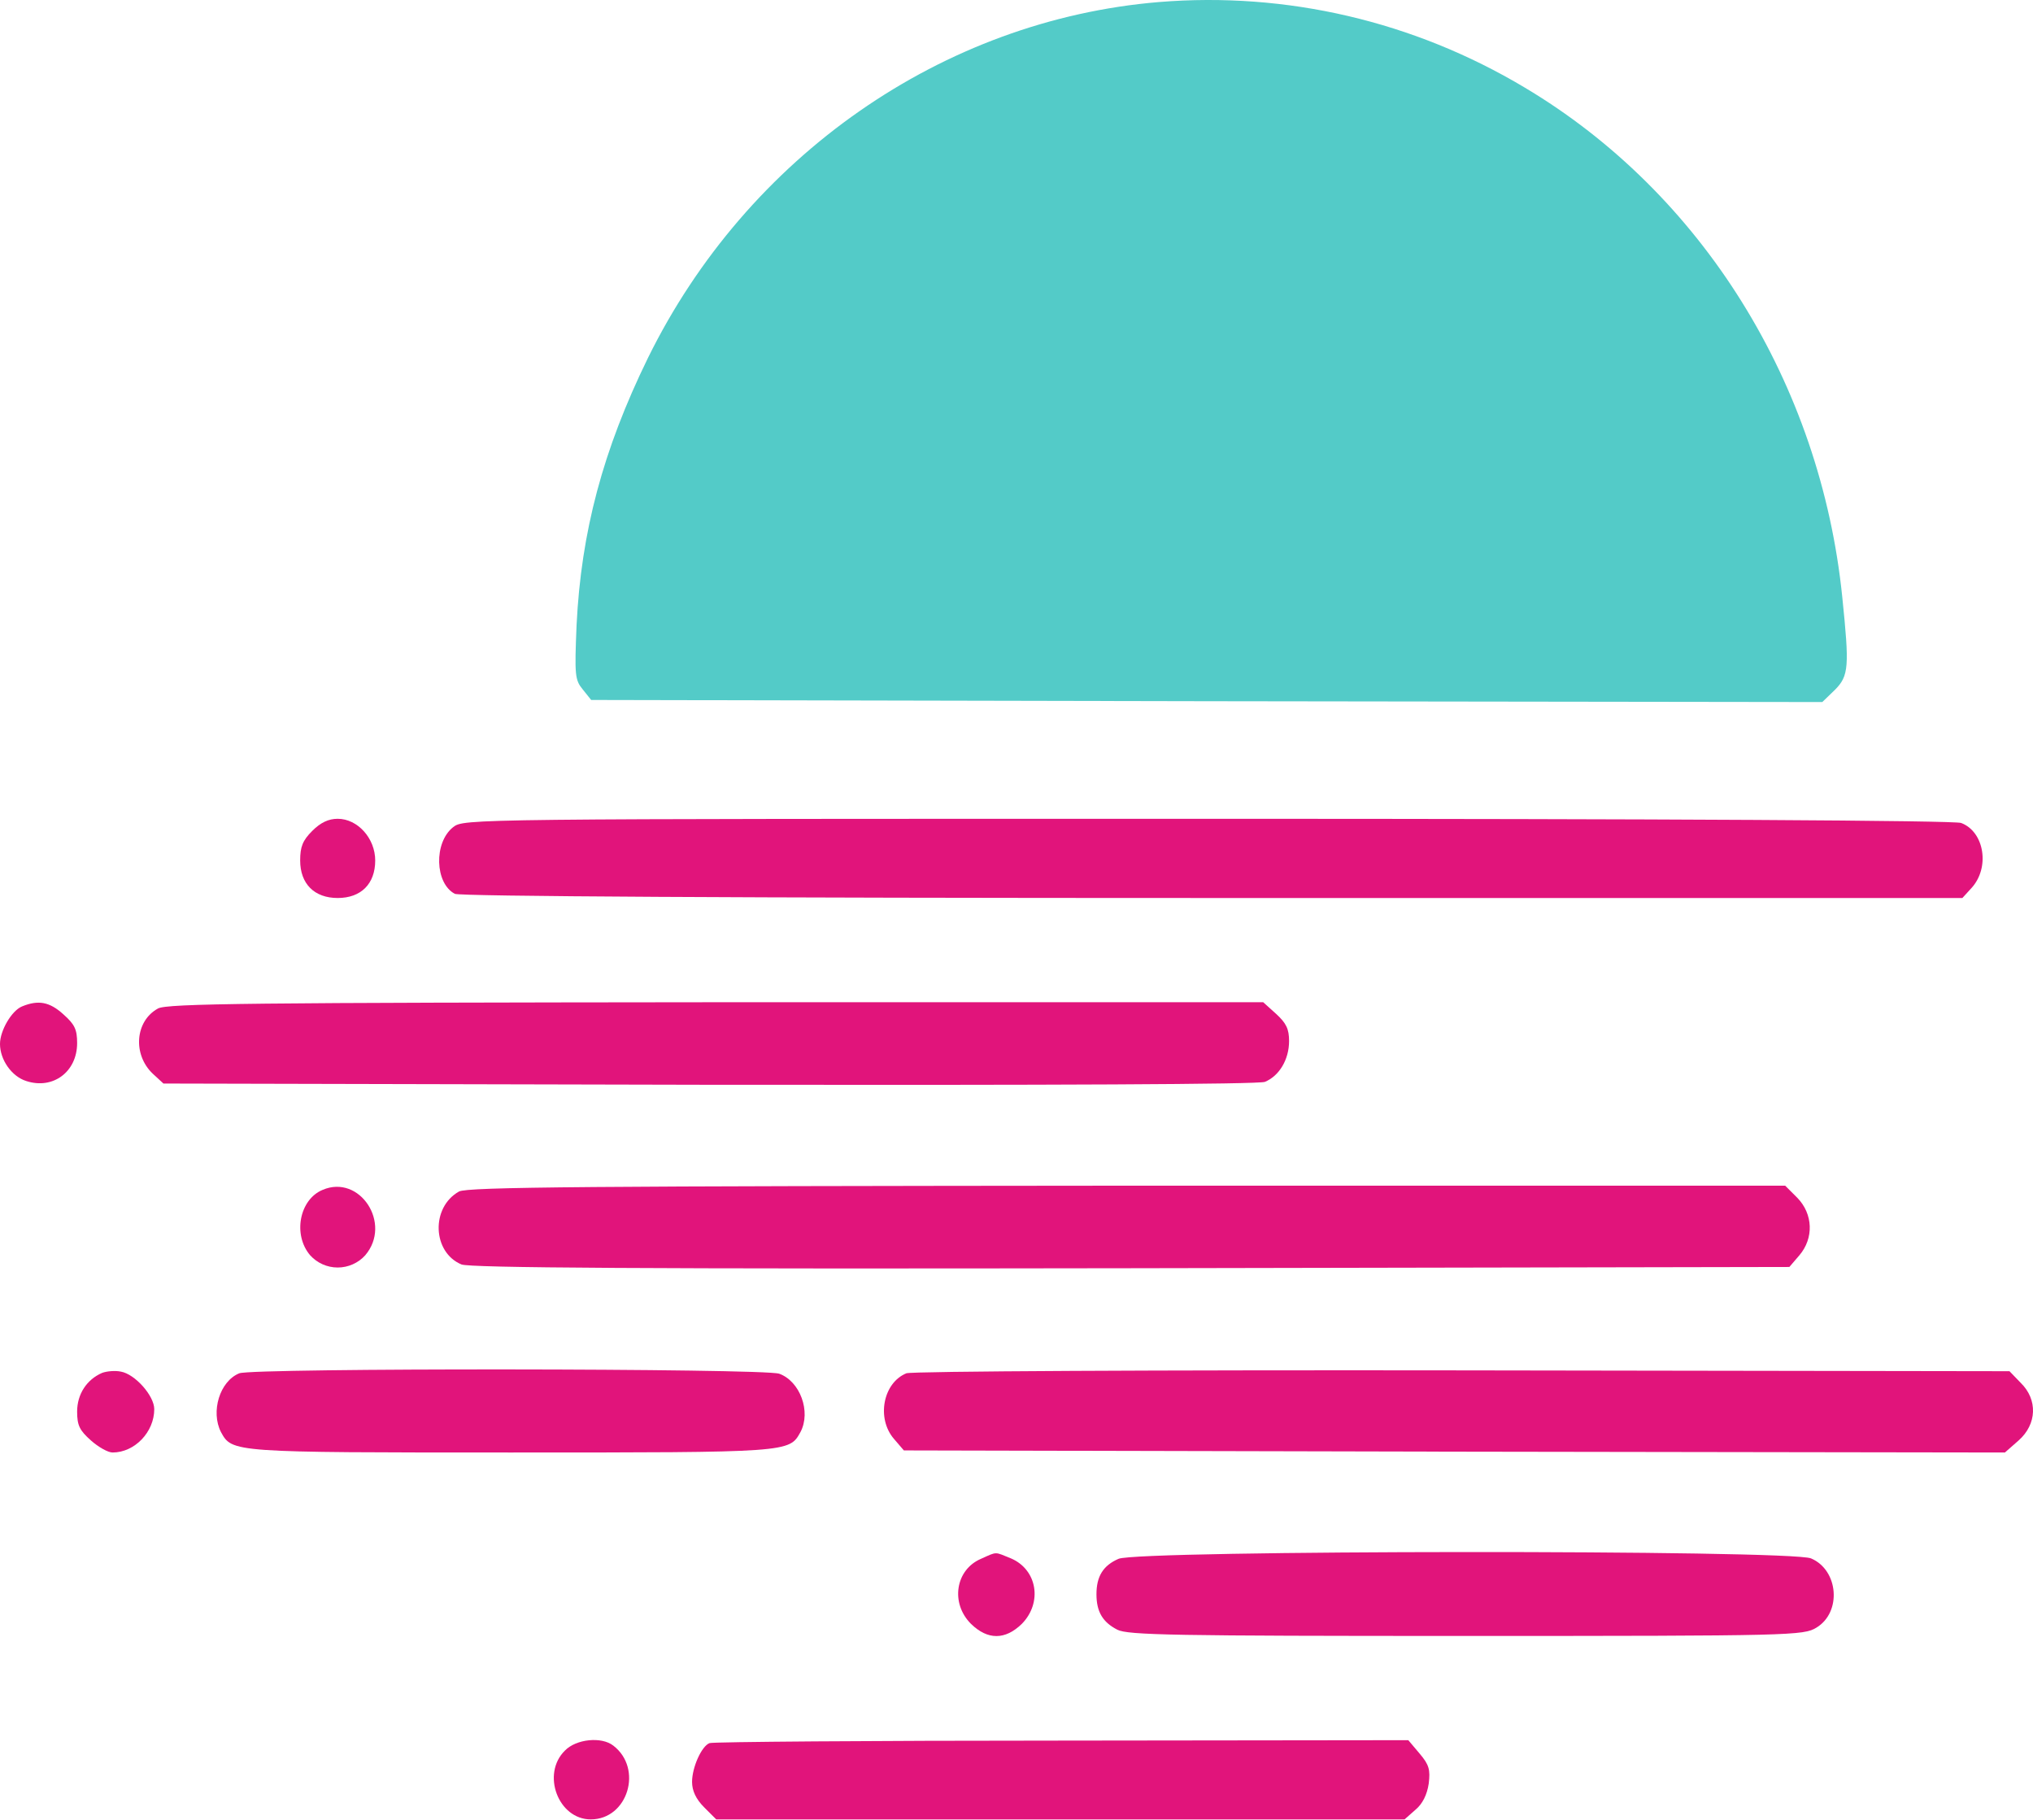
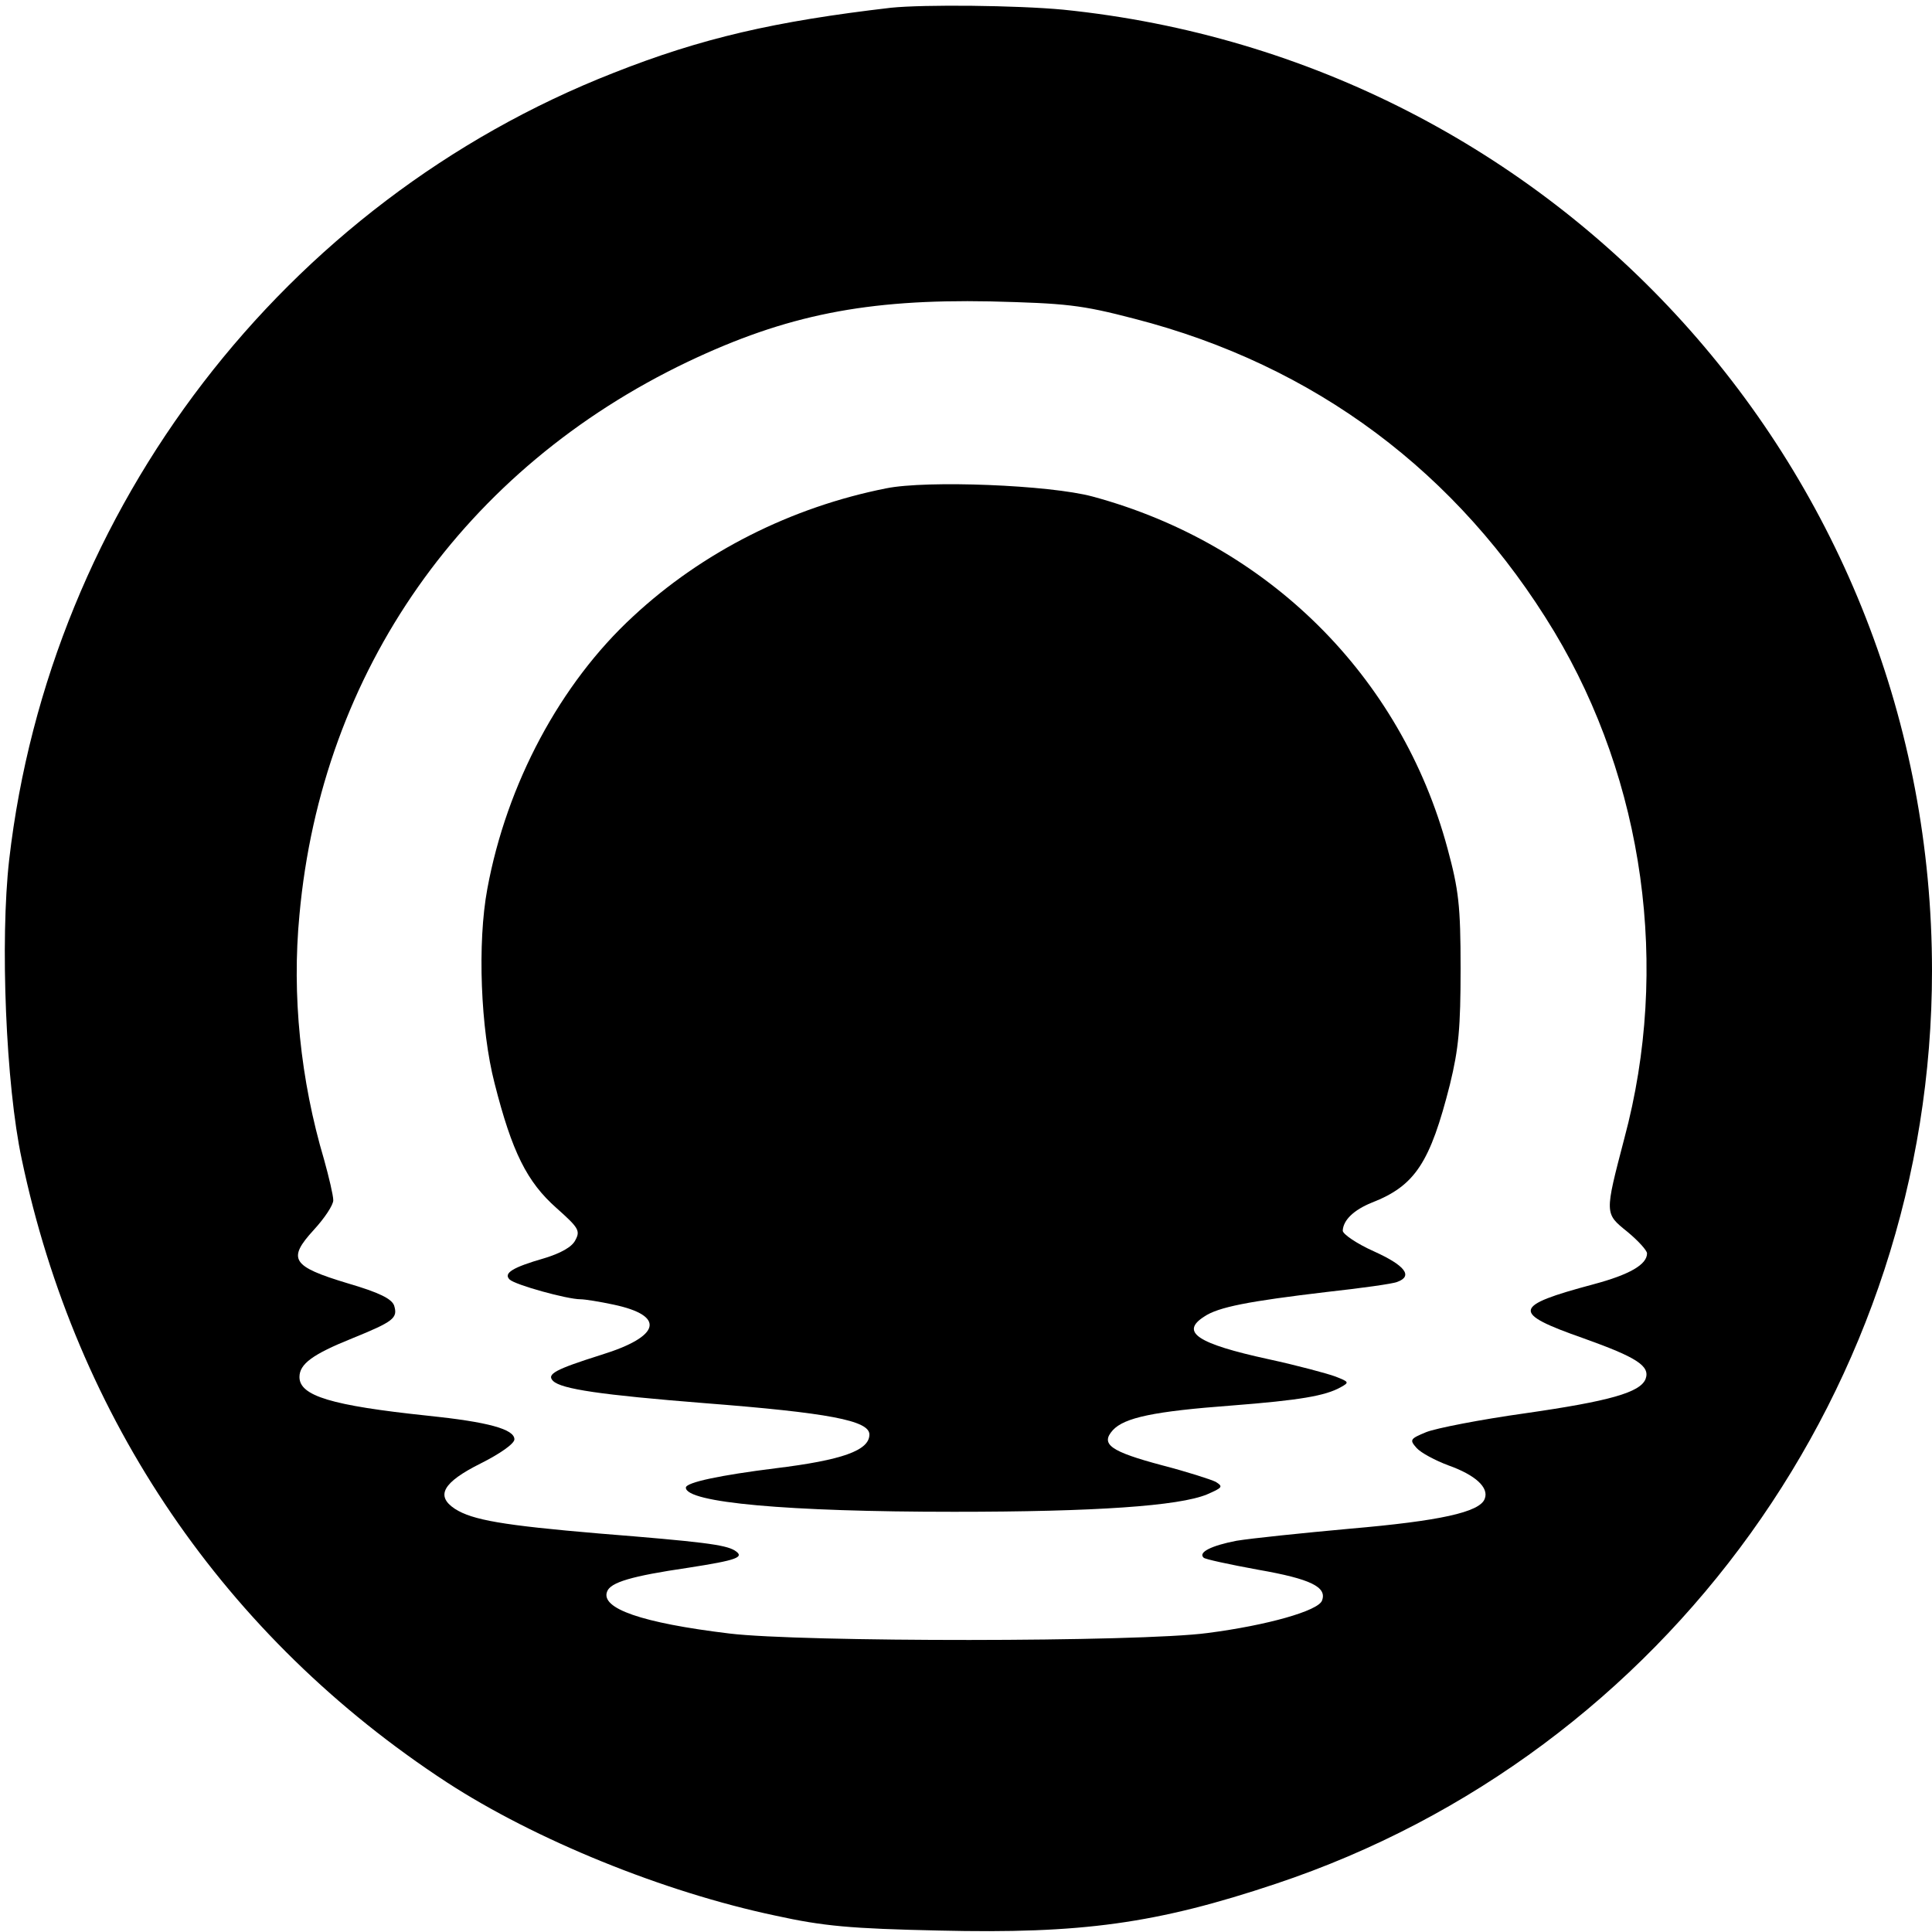
- <svg xmlns="http://www.w3.org/2000/svg" version="1.0" viewBox="0 1.61 487.64 436.39">
-   <path d="M278 2.1c-51.9 4.3-98.8 37-122.6 85.4-10.8 22.1-16 41.7-17.1 64-.5 12.1-.4 13.2 1.5 15.5l2 2.5 147.7.3 147.6.2 3-2.9c3.4-3.4 3.5-5.6 1.8-22.2-5.2-51.3-33.7-97-76.2-122.3C339.1 6.7 308.6-.4 278 2.1z" fill="#53cbc8" />
-   <path d="M74.9 200.9c-2.3 2.3-2.9 3.8-2.9 7.1 0 5.6 3.4 9 9 9s9-3.4 9-9c0-5.3-4.2-10-9-10-2.2 0-4.1.9-6.1 2.9z" fill="#e1147b" />
-   <path d="M108.7 200c-4.7 3.7-4.4 13.5.4 16 1.1.6 68.4 1 181.7 1h179.9l2.1-2.3c4.6-4.9 3.2-13.6-2.4-15.7-1.6-.6-69.7-1-180.8-1-178.1 0-178.3 0-180.9 2z" fill="#e1147b" />
-   <path d="M5.3 243c-2.5 1-5.3 5.8-5.3 9 0 3.8 2.8 7.8 6.3 8.9 6.4 2.1 12.2-2.2 12.2-9.1 0-3.3-.6-4.5-3.3-6.9-3.3-3-6-3.5-9.9-1.9z" fill="#e1147b" />
-   <path d="M37.9 243.5c-5.5 3-6.1 11-1.3 15.6l2.6 2.4 130.8.3c82.4.1 131.8-.1 133.4-.7 3.4-1.4 5.8-5.3 5.8-9.8 0-2.9-.7-4.3-3.1-6.5L303 242H171.7c-111.4.1-131.6.3-133.8 1.5z" fill="#e1147b" />
-   <path d="M77.4 287c-5.6 2.3-7.2 10.8-3 15.7a8.9 8.9 0 0 0 13.2 0c6.5-7.6-1.3-19.5-10.2-15.7z" fill="#e1147b" />
-   <path d="M110.1 287.4c-6.8 3.8-6.4 14.6.6 17.5 2.1.8 43.1 1.1 160.6.9l157.9-.3 2.4-2.8c3.5-4.1 3.3-9.9-.5-13.8l-2.9-2.9H270.3c-129.1.1-158.2.3-160.2 1.4z" fill="#e1147b" />
-   <path d="M24.5 330.9c-3.7 1.6-6 5.1-6 9.3 0 3.3.6 4.5 3.3 6.9 1.8 1.6 4.1 2.9 5.2 2.9 5.3 0 10-4.9 10-10.4 0-3.2-4.6-8.4-8-9-1.4-.3-3.4-.1-4.5.3z" fill="#e1147b" />
-   <path d="M57.4 331c-4.7 1.9-6.9 9.2-4.4 14.1 2.7 4.9 2.5 4.9 69.5 4.9s66.8 0 69.5-4.9c2.6-4.9-.1-12.2-5.1-14-3.9-1.3-126.2-1.4-129.5-.1z" fill="#e1147b" />
-   <path d="M217.4 331c-5.6 2.3-7.2 10.8-3 15.7l2.4 2.8 132.1.3 132 .2 3.3-2.9c4.4-3.9 4.6-9.8.5-13.8l-2.7-2.8-131.3-.2c-72.7-.1-132.2.2-133.3.7z" fill="#e1147b" />
-   <path d="M235.3 375.5c-6.1 2.6-7.4 10.6-2.4 15.6 4 3.9 8.2 3.9 12.2 0 5-5.1 3.7-13-2.6-15.7-4-1.6-3.2-1.7-7.2.1z" fill="#e1147b" />
-   <path d="M268.3 375.5c-3.7 1.6-5.3 4.2-5.3 8.5 0 4.2 1.5 6.7 5 8.5 2.5 1.3 13.6 1.5 83.7 1.5 78.3 0 80.9-.1 84-2 6.1-3.7 5.3-13.8-1.3-16.6-4.9-2.1-161.4-2-166.1.1z" fill="#e1147b" />
-   <path d="M135.5 421.5c-5.7 5.6-1.6 16.5 6.2 16.5 8.9 0 12.6-12.2 5.4-17.7-2.8-2.2-8.9-1.6-11.6 1.2z" fill="#e1147b" />
-   <path d="M170.2 419.7c-1.9.7-4.2 5.8-4.2 9.3 0 2.1.9 4.1 2.9 6.1l2.9 2.9h165.1l2.6-2.3c1.7-1.4 2.8-3.6 3.2-6.3.4-3.3.1-4.5-2.2-7.2l-2.7-3.2-83.1.1c-45.8 0-83.8.3-84.5.6z" fill="#e1147b" />
+ <svg xmlns="http://www.w3.org/2000/svg" version="1.0" width="400pt" height="400pt" viewBox="0 0 400 400" preserveAspectRatio="xMidYMid meet">
+   <g transform="translate(0,400) scale(0.1,-0.1)" fill="#000000" stroke="none">
+     <path d="M1845 3984 c-241 -28 -393 -63 -575 -135 -681 -267 -1167 -900 -1251 -1629 -19 -167 -7 -466 26 -620 113 -538 421 -990 880 -1290 183 -119 448 -227 680 -276 100 -22 156 -27 339 -31 295 -7 450 14 698 97 809 270 1358 1034 1358 1890 0 1030 -774 1886 -1799 1990 -96 9 -287 11 -356 4z m504 -644 c373 -96 670 -318 869 -648 186 -310 240 -695 145 -1049 -41 -157 -41 -155 6 -193 23 -19 41 -39 41 -45 0 -23 -36 -44 -111 -64 -168 -45 -171 -59 -20 -112 109 -39 138 -57 128 -84 -11 -28 -75 -46 -249 -71 -93 -13 -185 -31 -205 -39 -34 -14 -35 -16 -20 -33 9 -10 39 -26 66 -36 56 -20 84 -46 75 -69 -10 -28 -94 -46 -279 -62 -99 -9 -205 -20 -235 -25 -52 -10 -80 -24 -68 -35 2 -3 53 -14 113 -25 109 -19 143 -36 132 -64 -8 -21 -113 -51 -237 -67 -142 -19 -842 -19 -990 -1 -182 22 -267 52 -253 87 7 19 51 32 167 49 103 16 119 22 97 36 -20 12 -68 18 -280 35 -200 17 -263 28 -299 51 -41 27 -25 55 53 94 40 20 70 41 70 50 0 21 -54 36 -180 49 -199 21 -265 41 -265 80 0 27 27 47 109 80 86 35 95 42 87 68 -5 14 -31 27 -96 46 -116 35 -126 50 -70 111 22 24 40 51 40 61 0 10 -9 48 -19 84 -49 165 -67 341 -51 507 46 505 341 924 804 1145 204 97 370 130 626 125 157 -4 188 -7 299 -36z" />
+     <path d="M1835 2989 c-197 -39 -381 -132 -524 -265 -151 -139 -262 -347 -302 -564 -21 -112 -14 -291 15 -403 36 -142 67 -204 128 -258 46 -41 50 -47 39 -67 -7 -14 -31 -27 -64 -37 -66 -19 -85 -31 -72 -44 11 -11 119 -41 147 -41 9 0 40 -5 68 -11 109 -23 98 -66 -25 -104 -95 -30 -114 -40 -100 -54 17 -17 100 -29 313 -46 257 -20 342 -36 342 -65 0 -33 -56 -53 -195 -70 -112 -14 -185 -29 -185 -40 0 -31 210 -50 555 -50 293 0 466 12 524 36 32 14 34 16 18 26 -10 5 -60 21 -110 34 -109 29 -129 44 -103 73 24 26 85 39 246 51 141 11 194 20 226 38 18 10 17 11 -11 22 -16 6 -79 23 -139 36 -147 32 -183 56 -133 88 29 20 93 32 253 51 72 8 138 17 147 21 33 12 16 34 -48 63 -36 16 -65 36 -65 43 1 22 23 43 60 58 90 35 121 83 162 245 18 74 22 117 22 240 0 130 -4 163 -27 248 -96 357 -372 631 -735 729 -89 24 -343 34 -427 17z" />
+   </g>
</svg>
